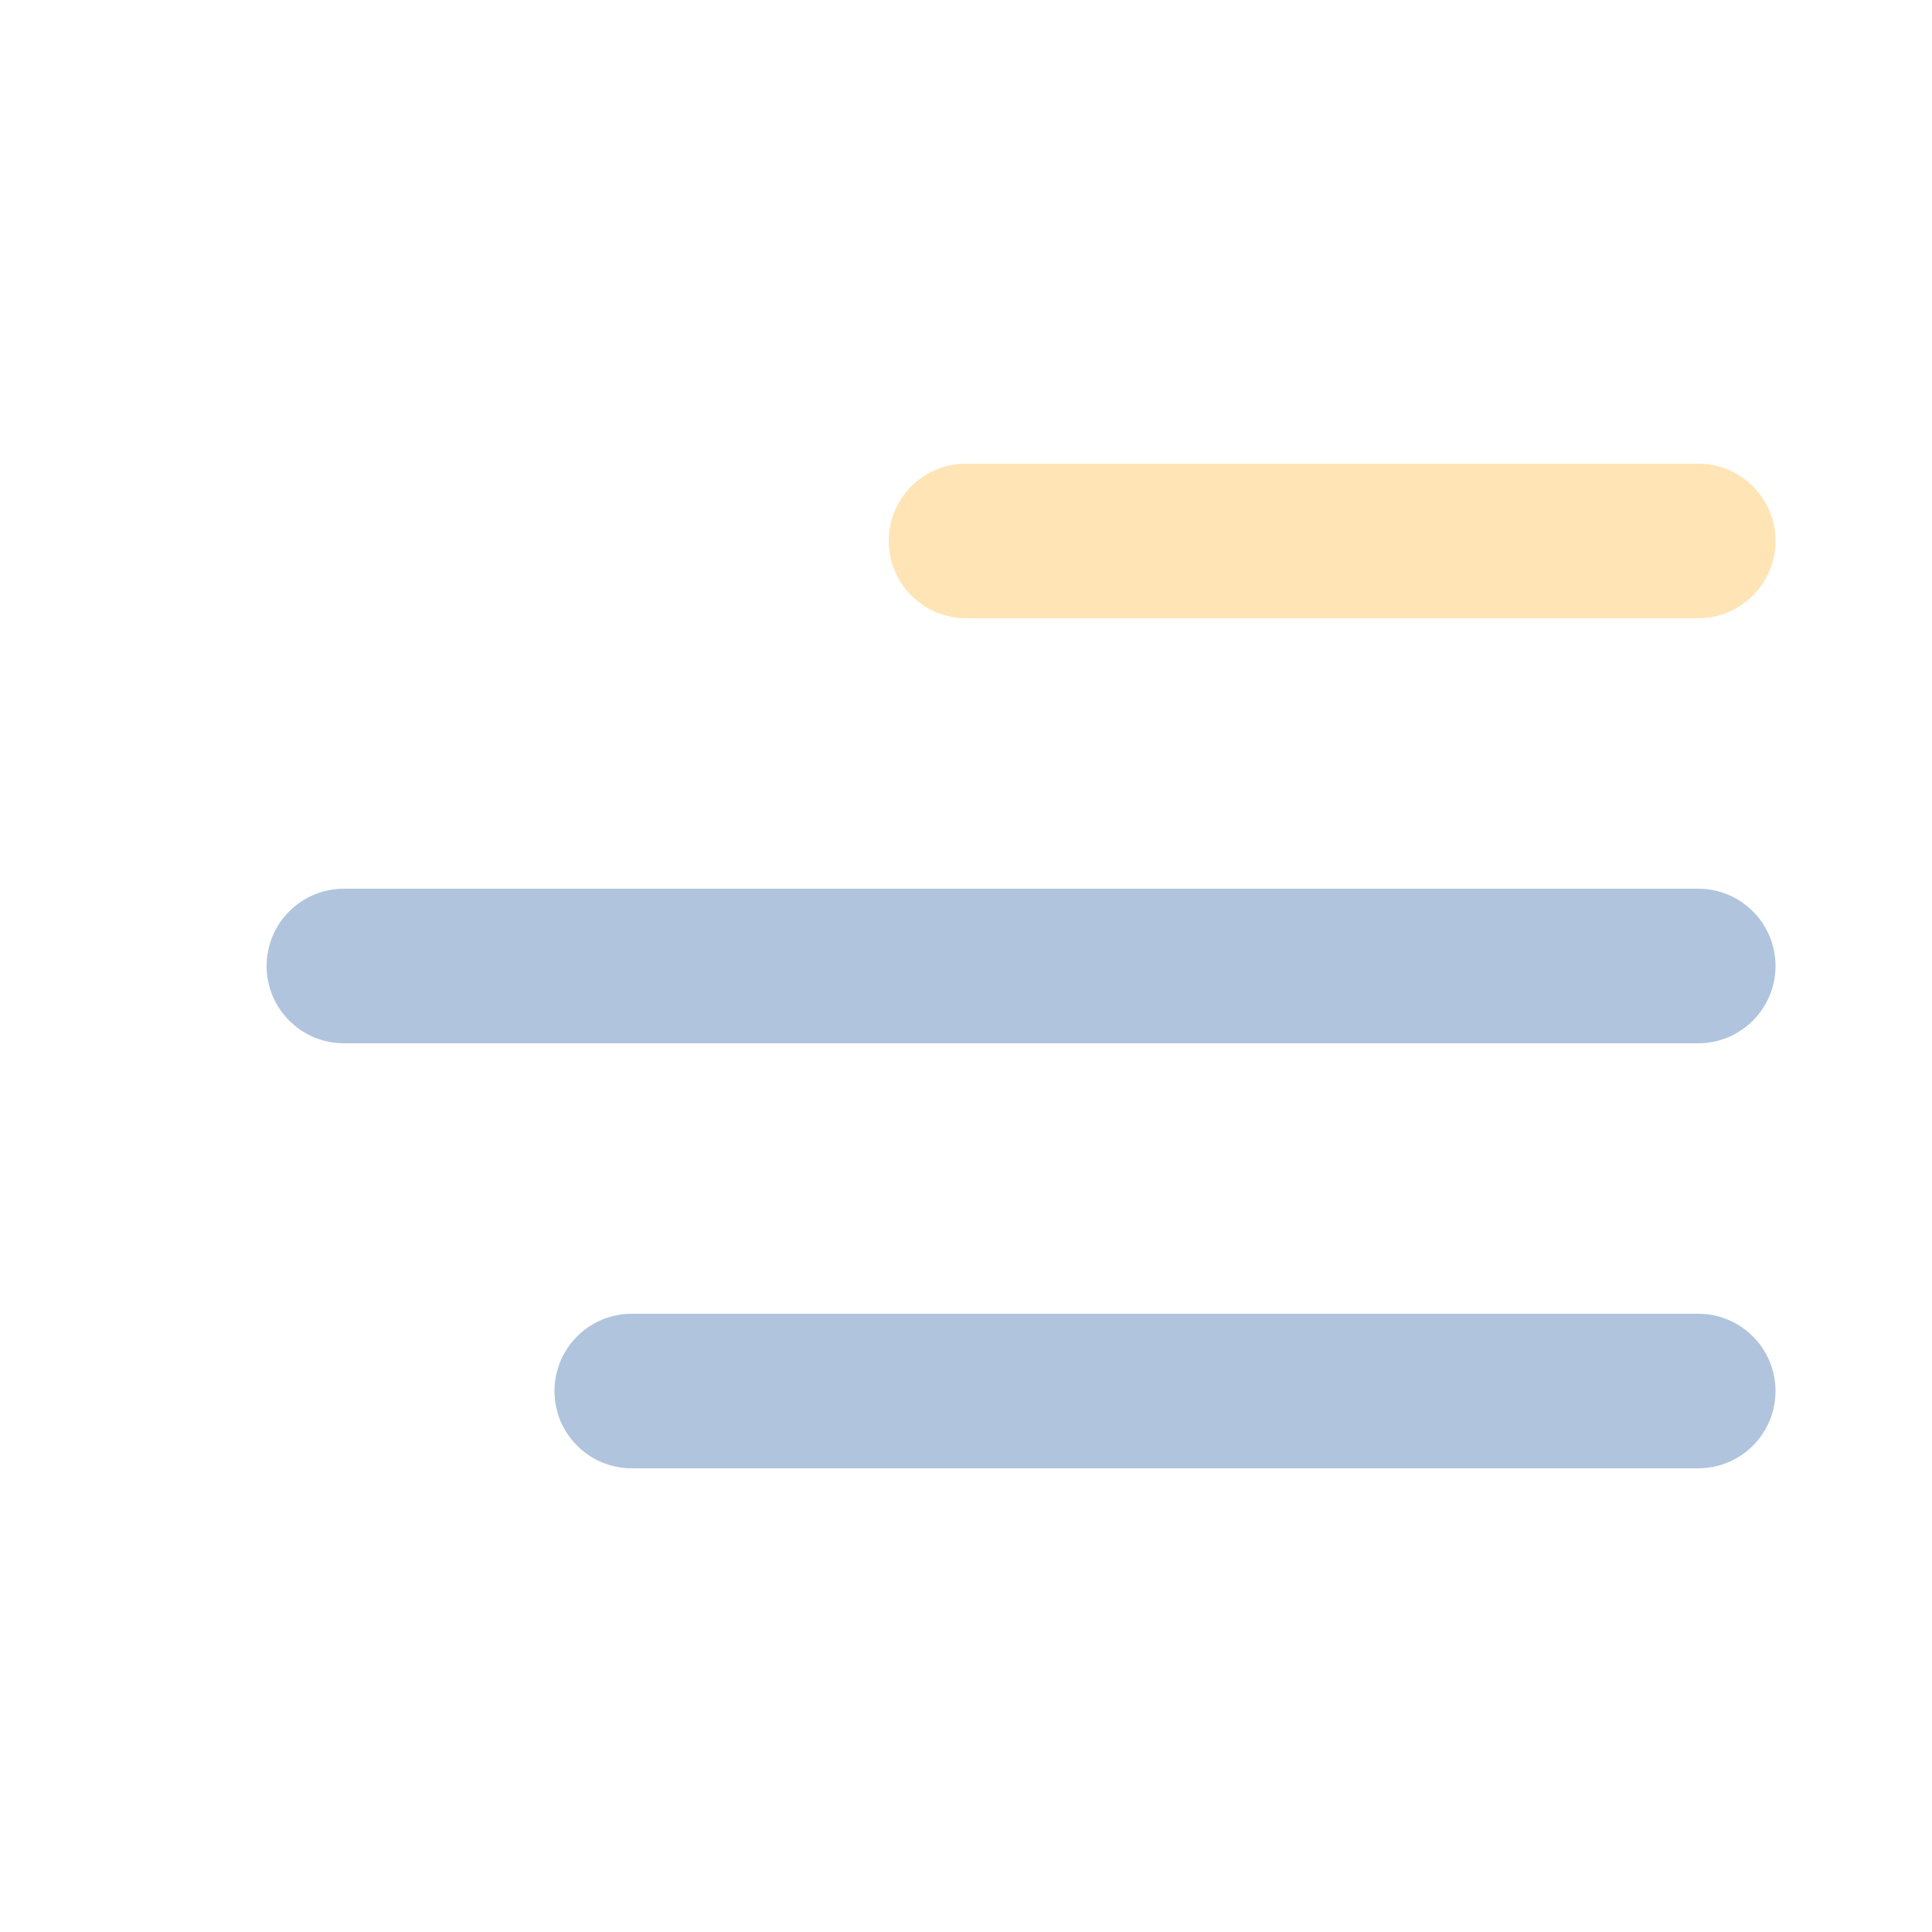
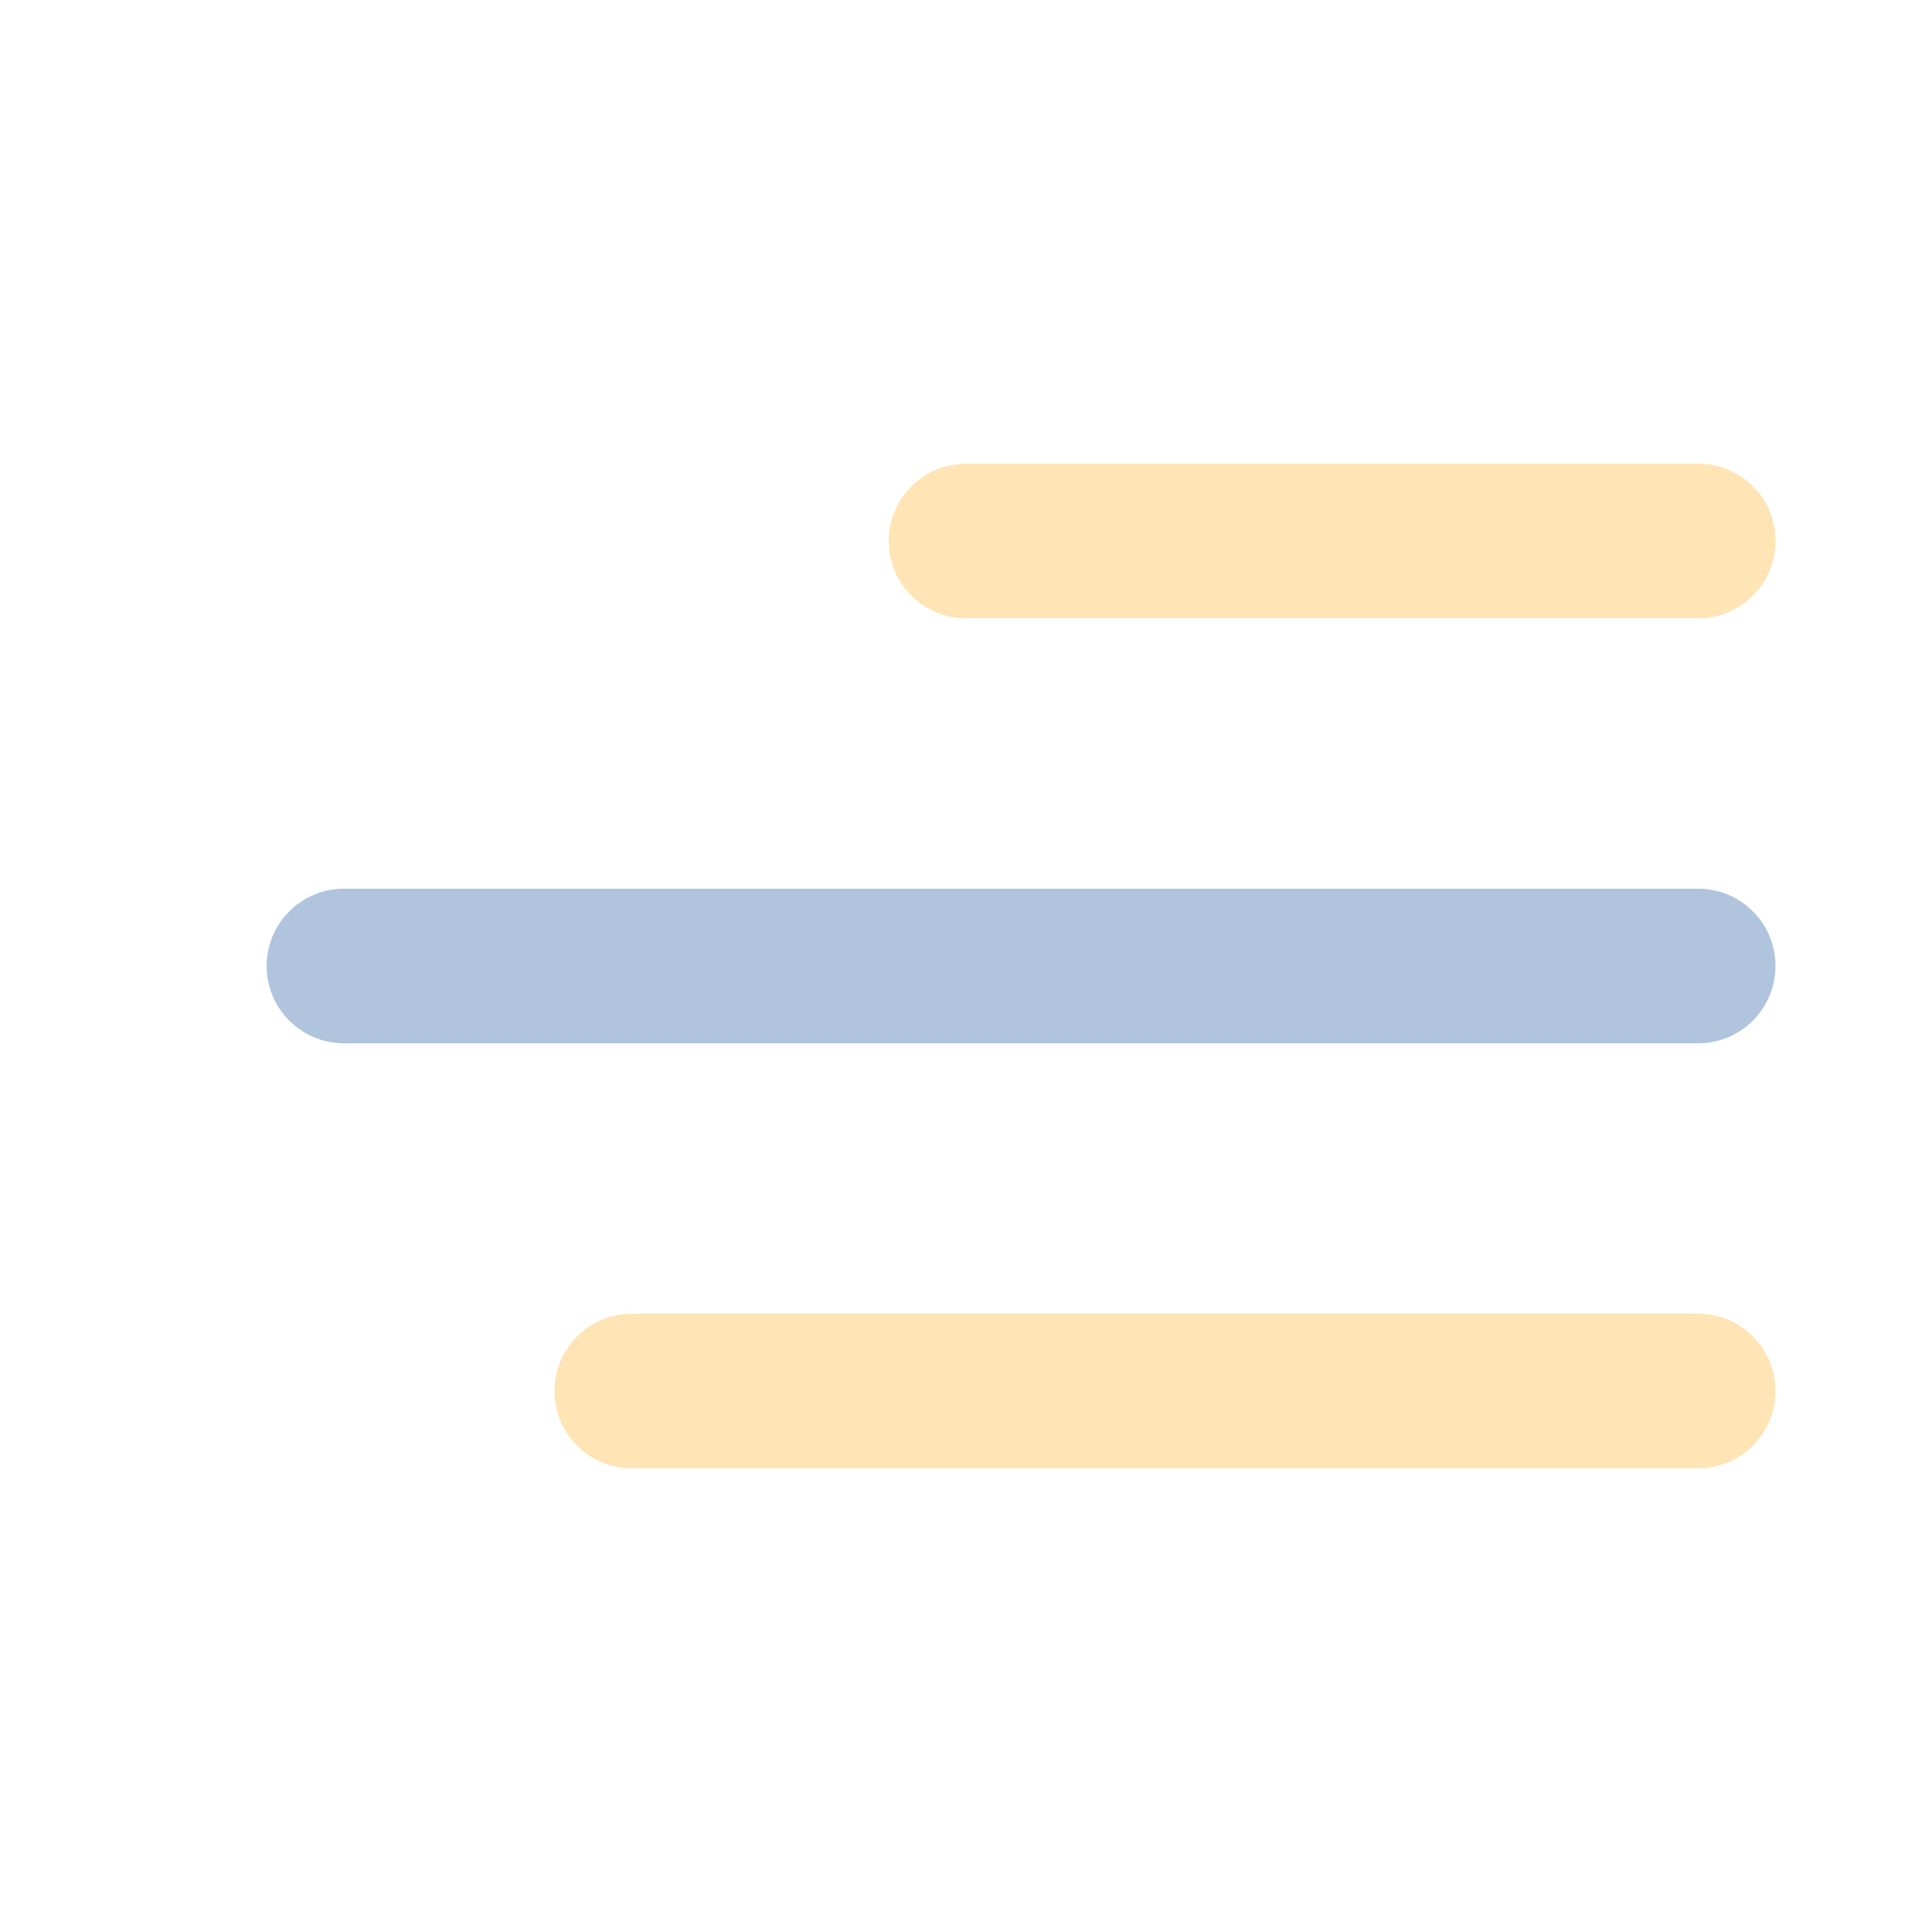
<svg xmlns="http://www.w3.org/2000/svg" width="1000" height="1000" viewBox="0 0 1000 1000" fill="none">
  <rect x="138" y="460" width="781" height="80" rx="40" fill="lightSteelBlue" />
  <rect x="460" y="240" width="459" height="80" rx="40" fill="moccasin" />
-   <rect x="287" y="680" width="632" height="80" rx="40" fill="lightSteelBlue" />
+   <rect x="287" y="680" width="632" height="80" rx="40" fill="moccasin" />
</svg>
